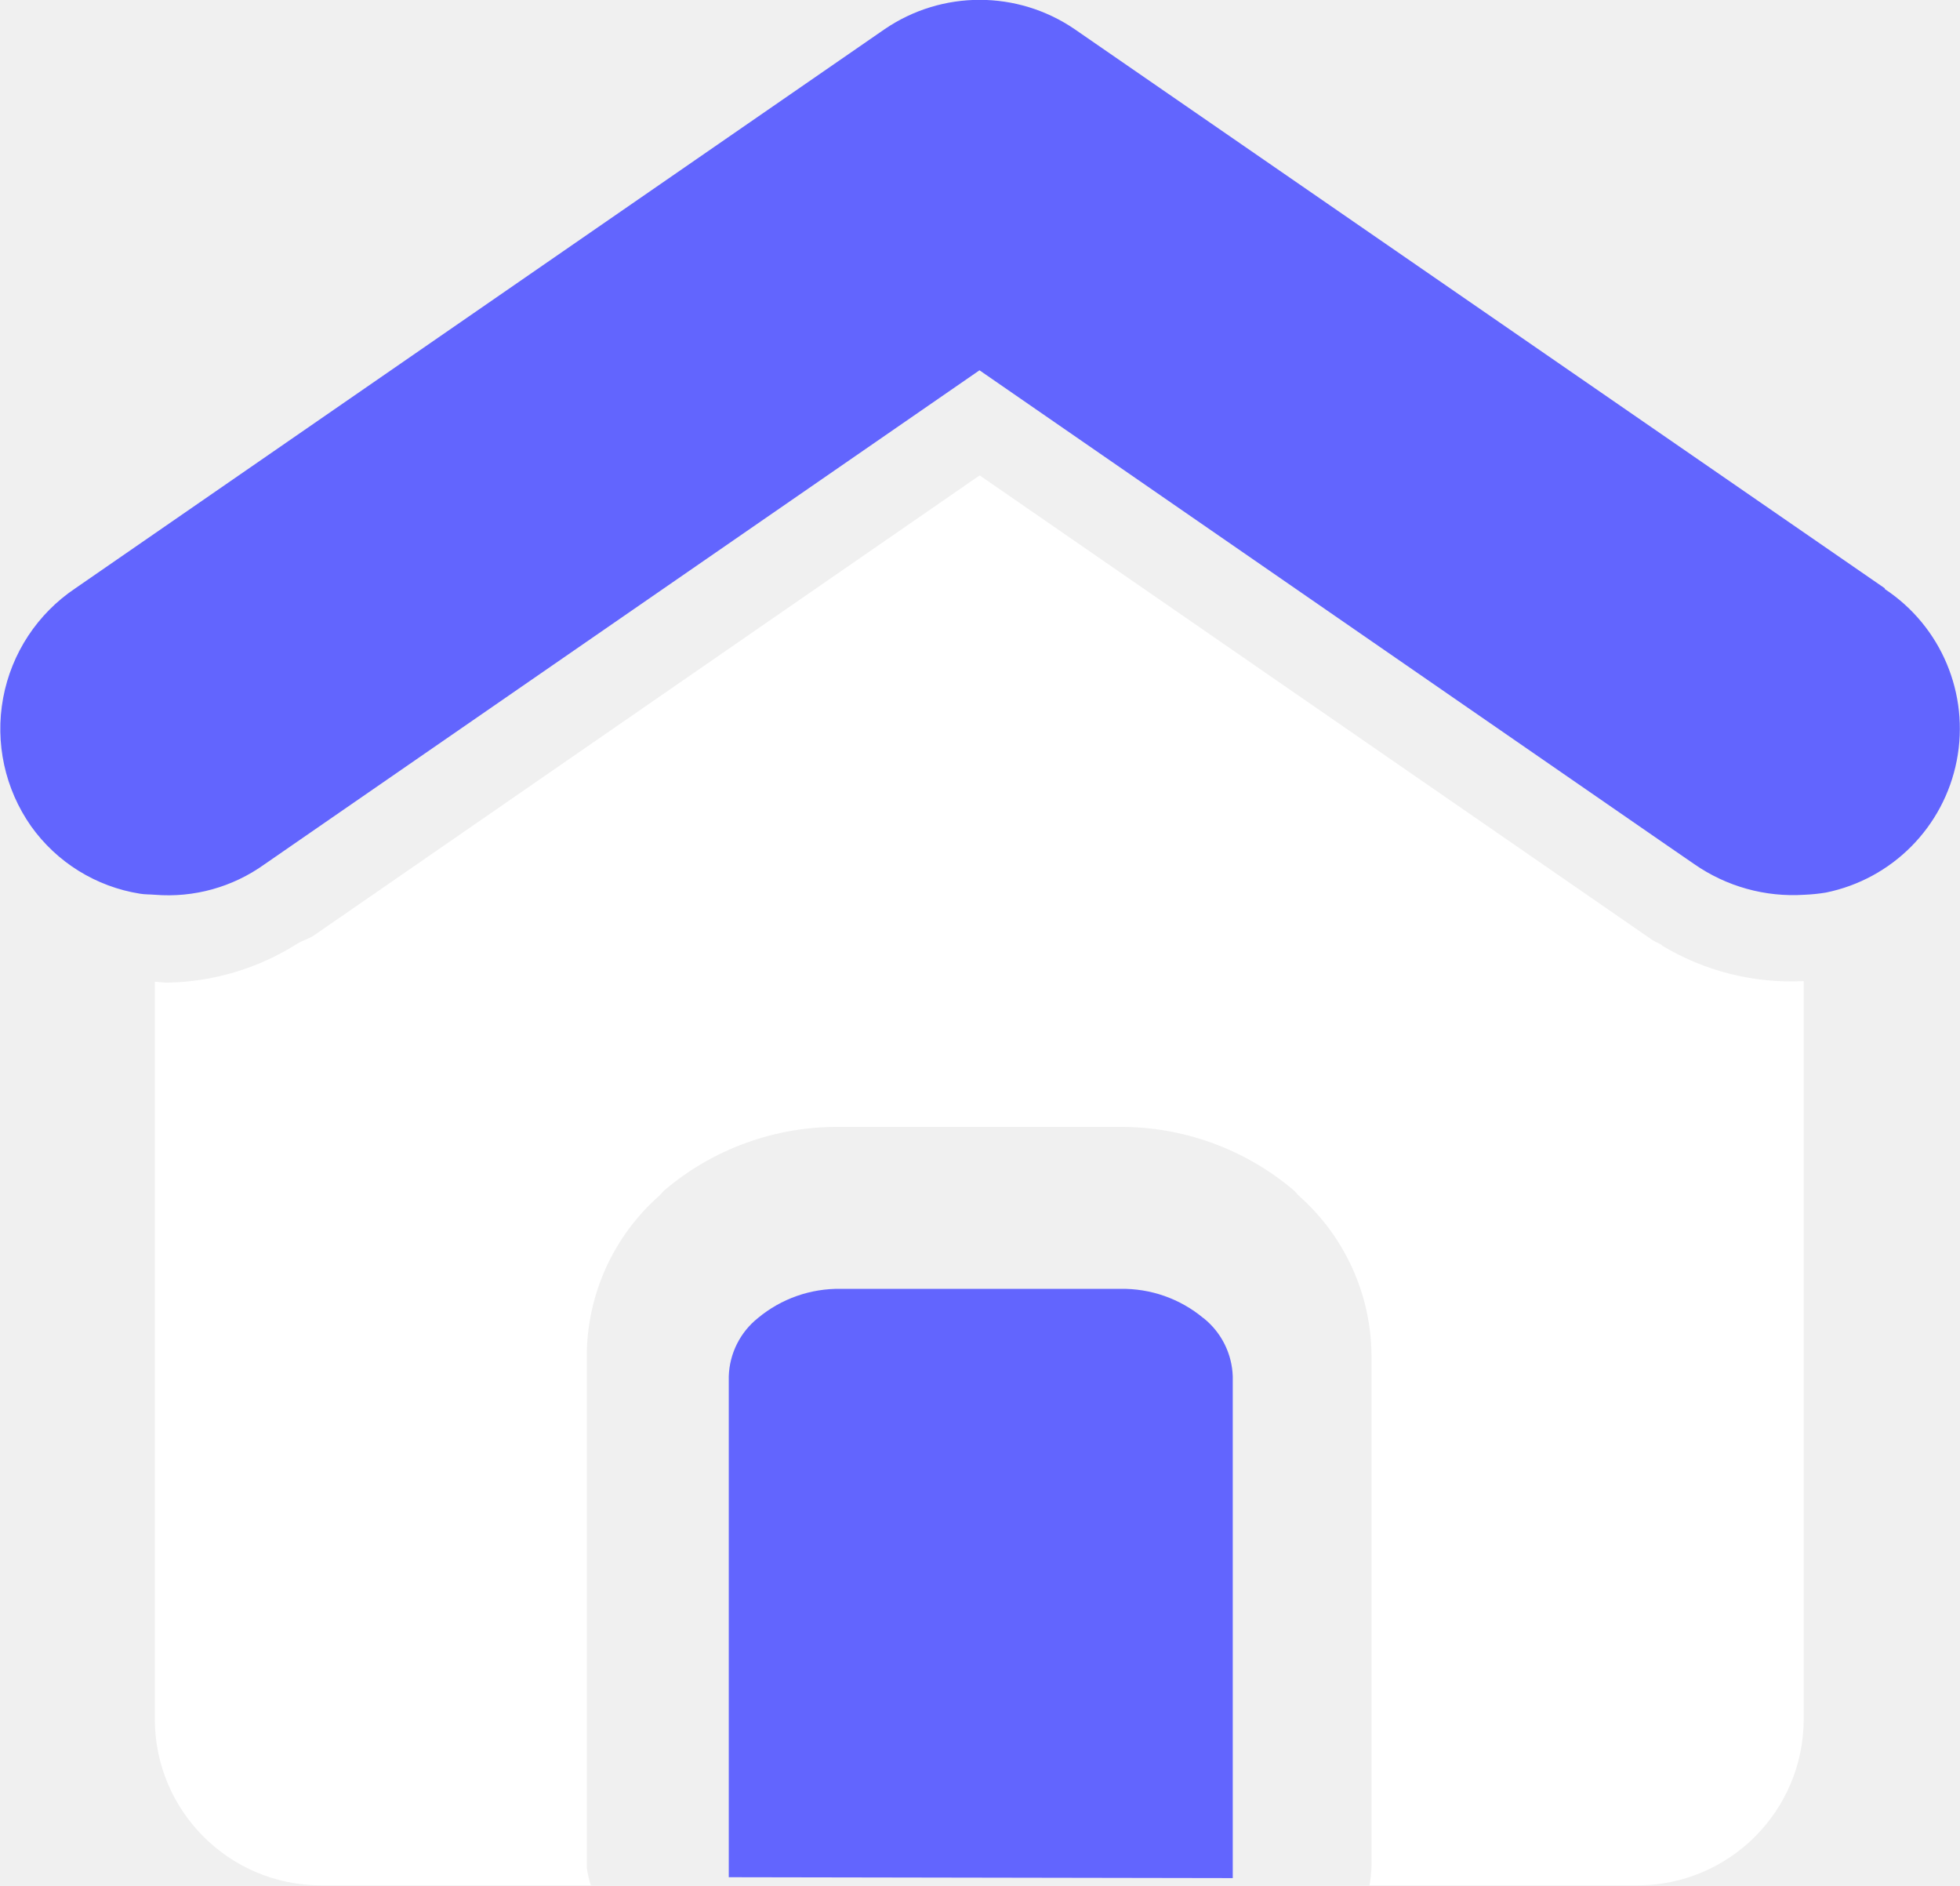
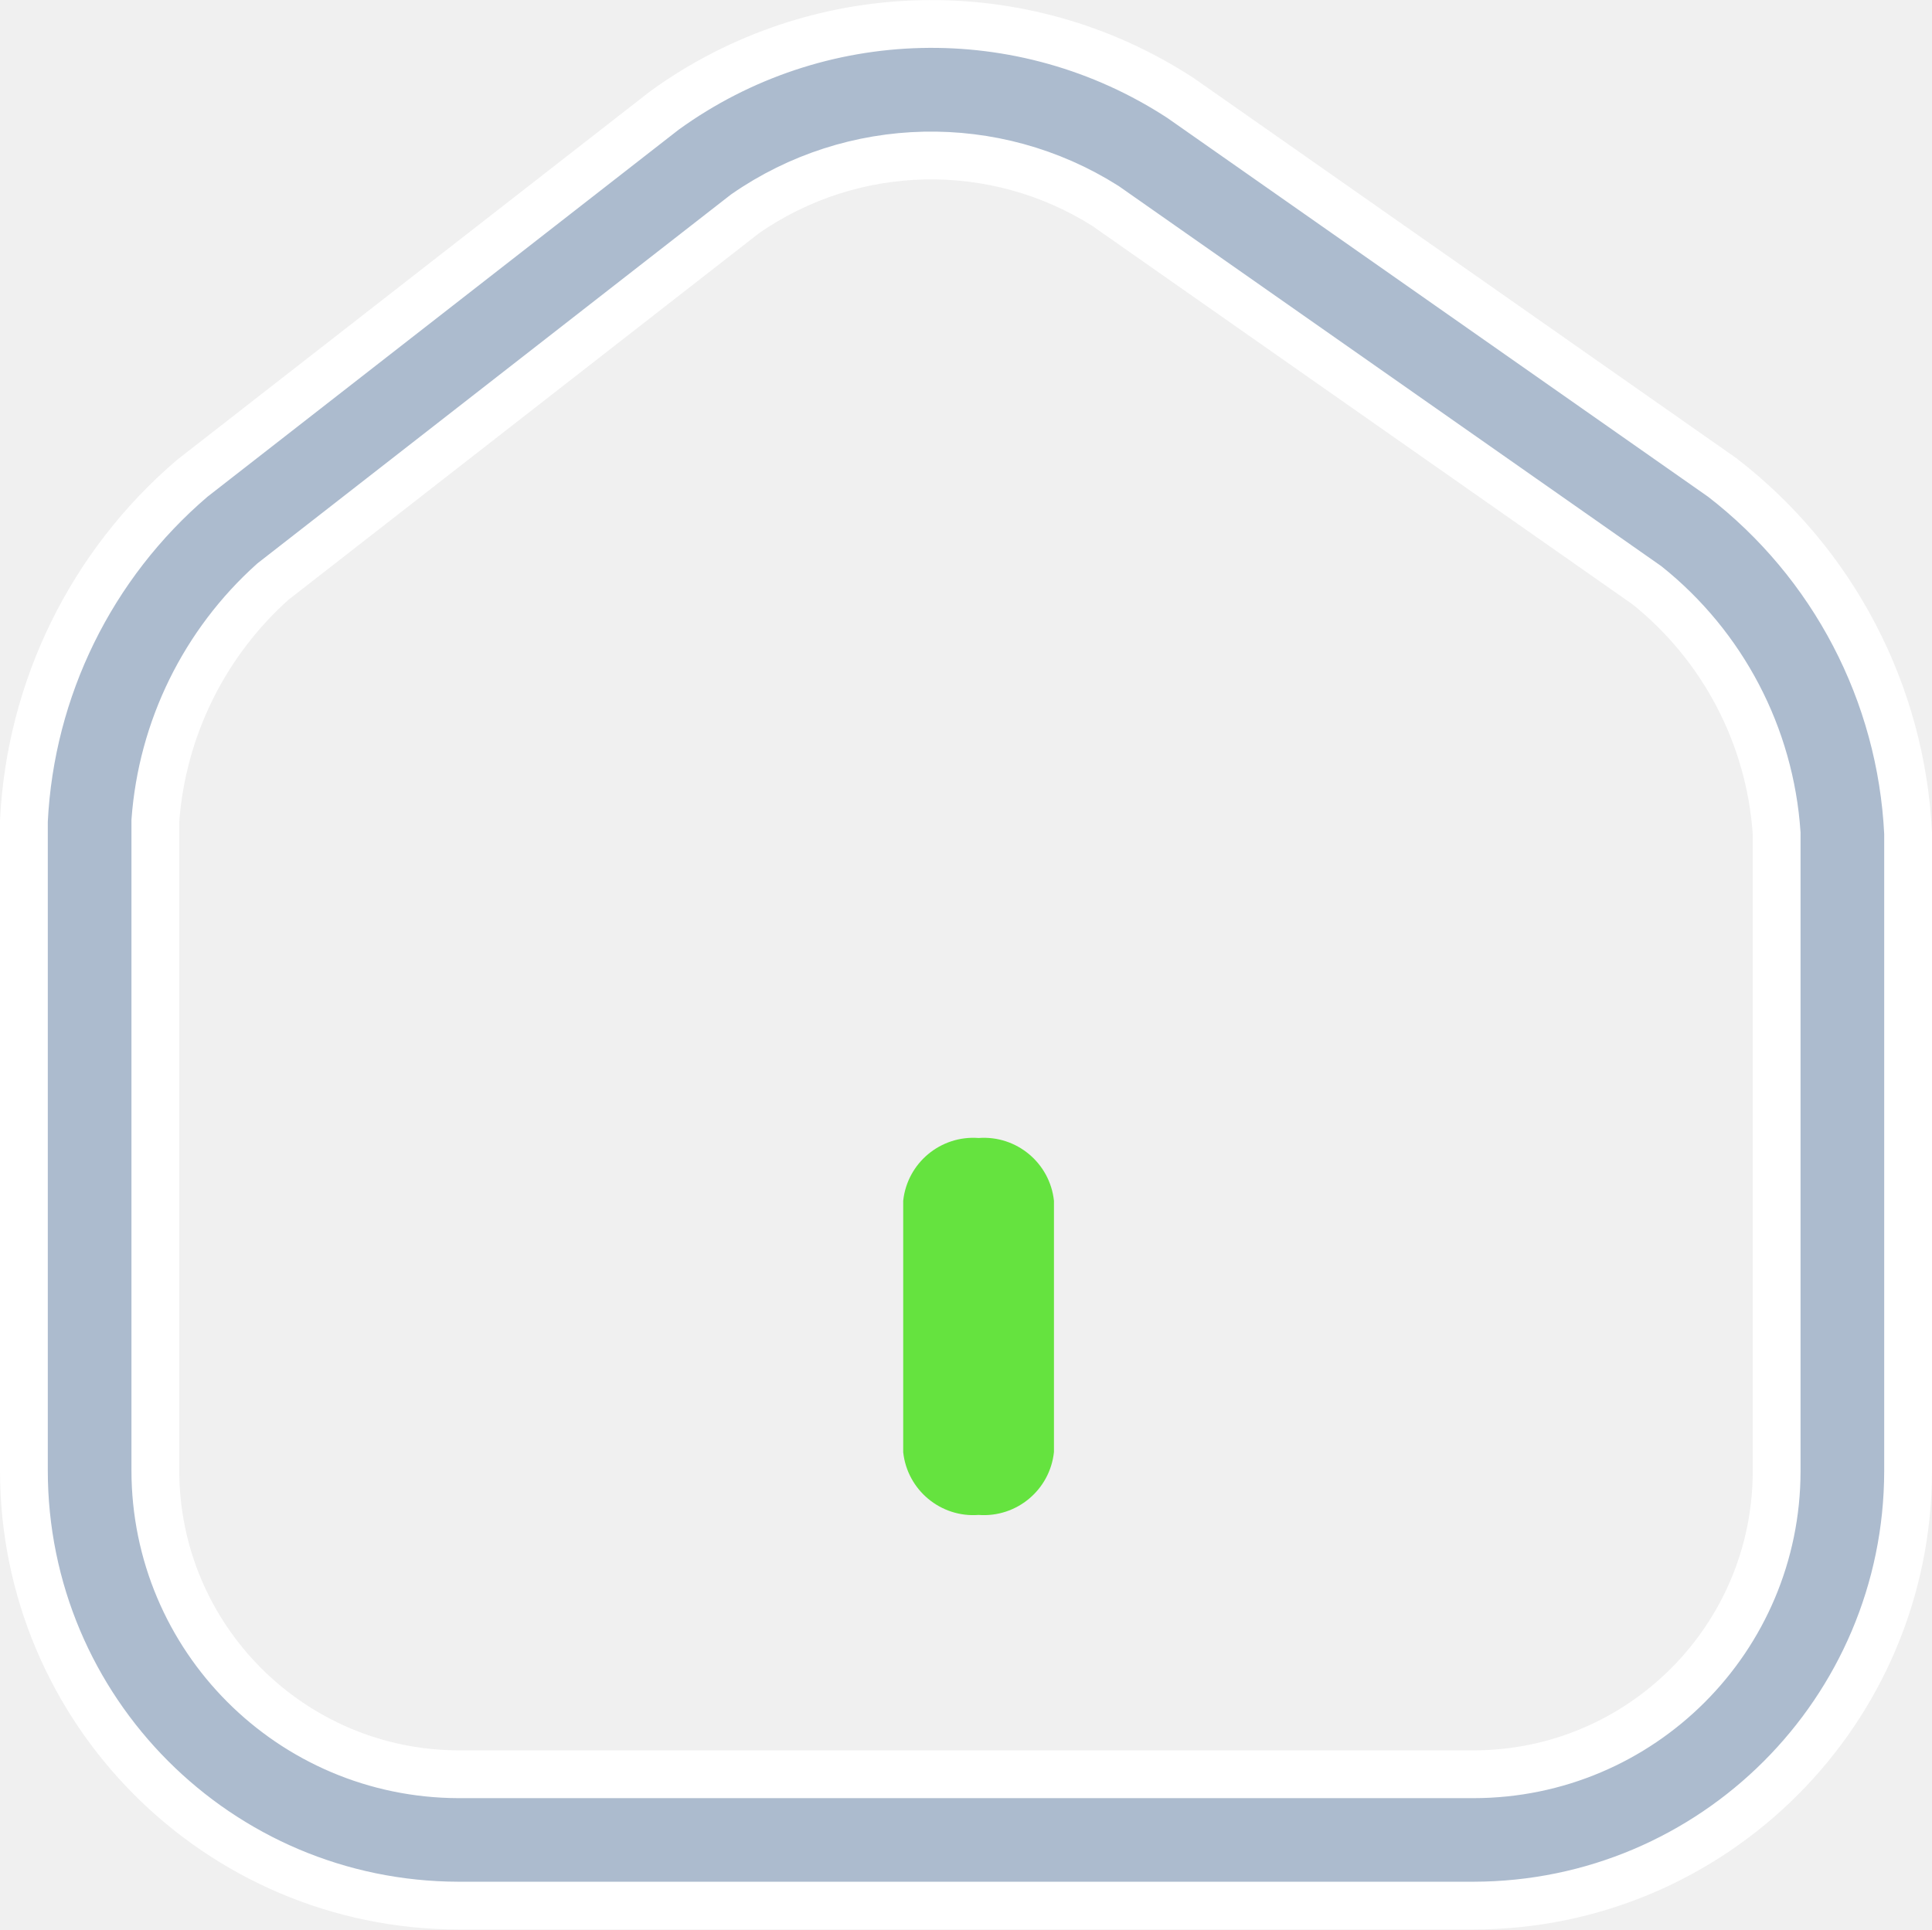
- <svg xmlns="http://www.w3.org/2000/svg" width="26.88" height="25.85" viewBox="0 0 26.88 25.85">
-   <g id="Group_30646" data-name="Group 30646" transform="translate(11150.041 -4381)">
-     <path id="Path_48845" data-name="Path 48845" d="M22.1,10.826c-.043-.027-.092-.043-.134-.071L12.741,4.385l-9.119,6.3c-.074.054-.164.074-.241.122A3.44,3.44,0,0,1,1.6,11.34c-.056,0-.114-.01-.171-.013V21.44a2.28,2.28,0,0,0,2.279,2.277h3.7a1.522,1.522,0,0,1-.055-.244V16.456a2.943,2.943,0,0,1,1-2.2c.022-.021.039-.046.062-.067a3.658,3.658,0,0,1,2.4-.871h3.832a3.665,3.665,0,0,1,2.4.868c.027.022.045.051.068.073a2.948,2.948,0,0,1,1,2.189V23.46a1.66,1.66,0,0,1-.028.257h3.676a2.28,2.28,0,0,0,2.279-2.277V11.319a3.433,3.433,0,0,1-1.952-.493M3.382,21.44a.325.325,0,0,0,.326.324.325.325,0,0,1-.326-.324m18.4.324a.325.325,0,0,0,.326-.324.325.325,0,0,1-.326.324" transform="translate(-11149.347 4383.133)" fill="#fff" />
-     <path id="Path_48846" data-name="Path 48846" d="M13.233,12.288a1.732,1.732,0,0,0-1.139-.4H8.264a1.732,1.732,0,0,0-1.139.4,1.065,1.065,0,0,0-.4.8v6.867l6.9.012h.012V13.09a1.067,1.067,0,0,0-.4-.8" transform="translate(-11146.771 4386.783)" fill="#6265fe" />
-     <path id="Path_48847" data-name="Path 48847" d="M25.851,8.067,14.739.4a2.312,2.312,0,0,0-2.606,0L1.033,8.067a2.32,2.32,0,0,0-.606,3.261,2.271,2.271,0,0,0,1.492.925c.068.012.138.009.207.015a2.262,2.262,0,0,0,1.5-.416l.009-.006.389-.269,9.41-6.5,9.409,6.5.391.269a2.373,2.373,0,0,0,1.513.422,2.467,2.467,0,0,0,.294-.03,2.294,2.294,0,0,0,.807-4.163" transform="translate(-11150.042 4381)" fill="#6265fe" />
-     <rect id="Rectangle_14033" data-name="Rectangle 14033" width="26.88" height="25.85" transform="translate(-11150.042 4381)" fill="none" />
+ <svg xmlns="http://www.w3.org/2000/svg" width="32.334" height="32.3" viewBox="0 0 32.334 32.3">
+   <g id="menu1" transform="translate(-65.85 -832.6)">
+     <g id="Group_16087" data-name="Group 16087">
+       <path id="Path_33621" data-name="Path 33621" d="M25.51,32.773H8.525a7.286,7.286,0,0,1-7.275-7.29V14.616A8.069,8.069,0,0,1,4.066,8.881l7.906-6.16a7.624,7.624,0,0,1,8.639-.205l9.064,6.351a8.013,8.013,0,0,1,3.109,5.955V25.5A7.283,7.283,0,0,1,25.51,32.773ZM13.321,4.451l-7.906,6.16a5.961,5.961,0,0,0-1.965,4V25.484a5.089,5.089,0,0,0,5.075,5.09H25.51A5.077,5.077,0,0,0,30.584,25.5V14.821a5.82,5.82,0,0,0-2.171-4.151L19.349,4.319A5.459,5.459,0,0,0,13.321,4.451Z" transform="translate(65 831.727)" fill="#acbbce" stroke="#fff" stroke-width="0.8" />
+       <g id="Group_15656" data-name="Group 15656" transform="translate(0 -4)">
+         <path id="Path_33627" data-name="Path 33627" d="M12.512,20.559a1.18,1.18,0,0,1-1.262-1.051V15.3a1.18,1.18,0,0,1,1.262-1.051A1.18,1.18,0,0,1,13.773,15.3v4.206A1.18,1.18,0,0,1,12.512,20.559Z" transform="translate(69.716 841.401)" fill="#65e33f" />
+       </g>
+     </g>
  </g>
</svg>
